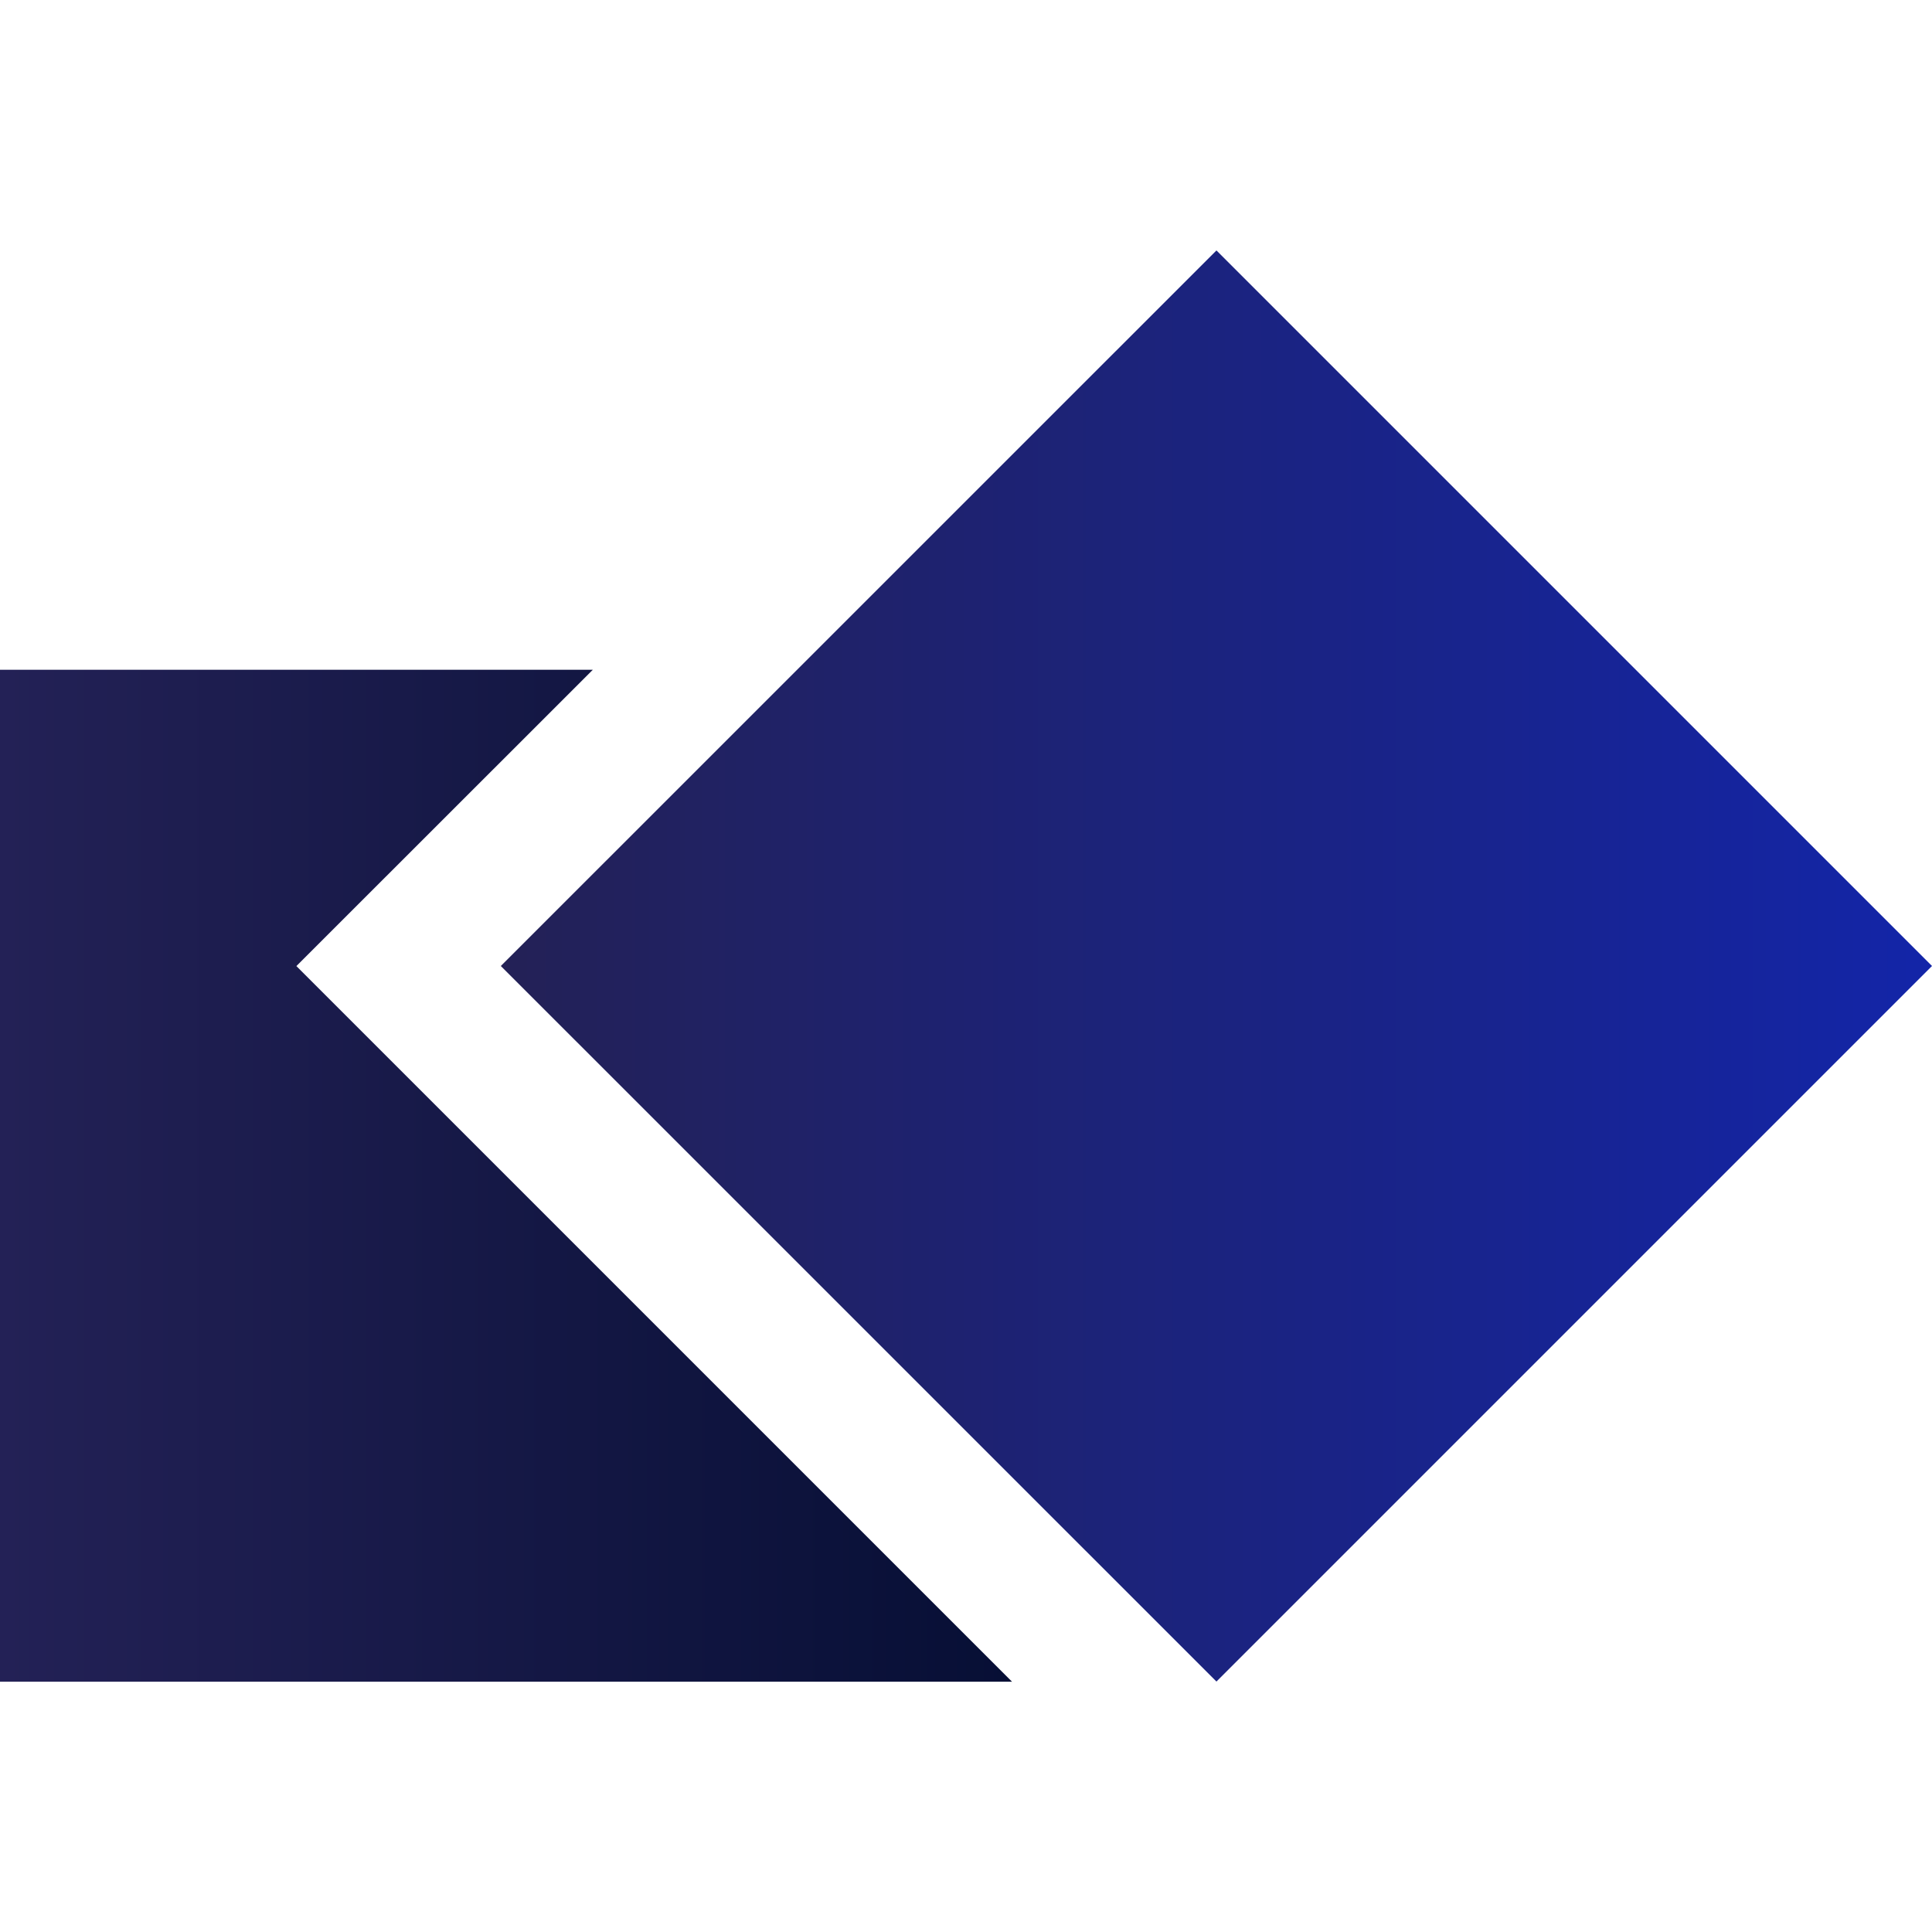
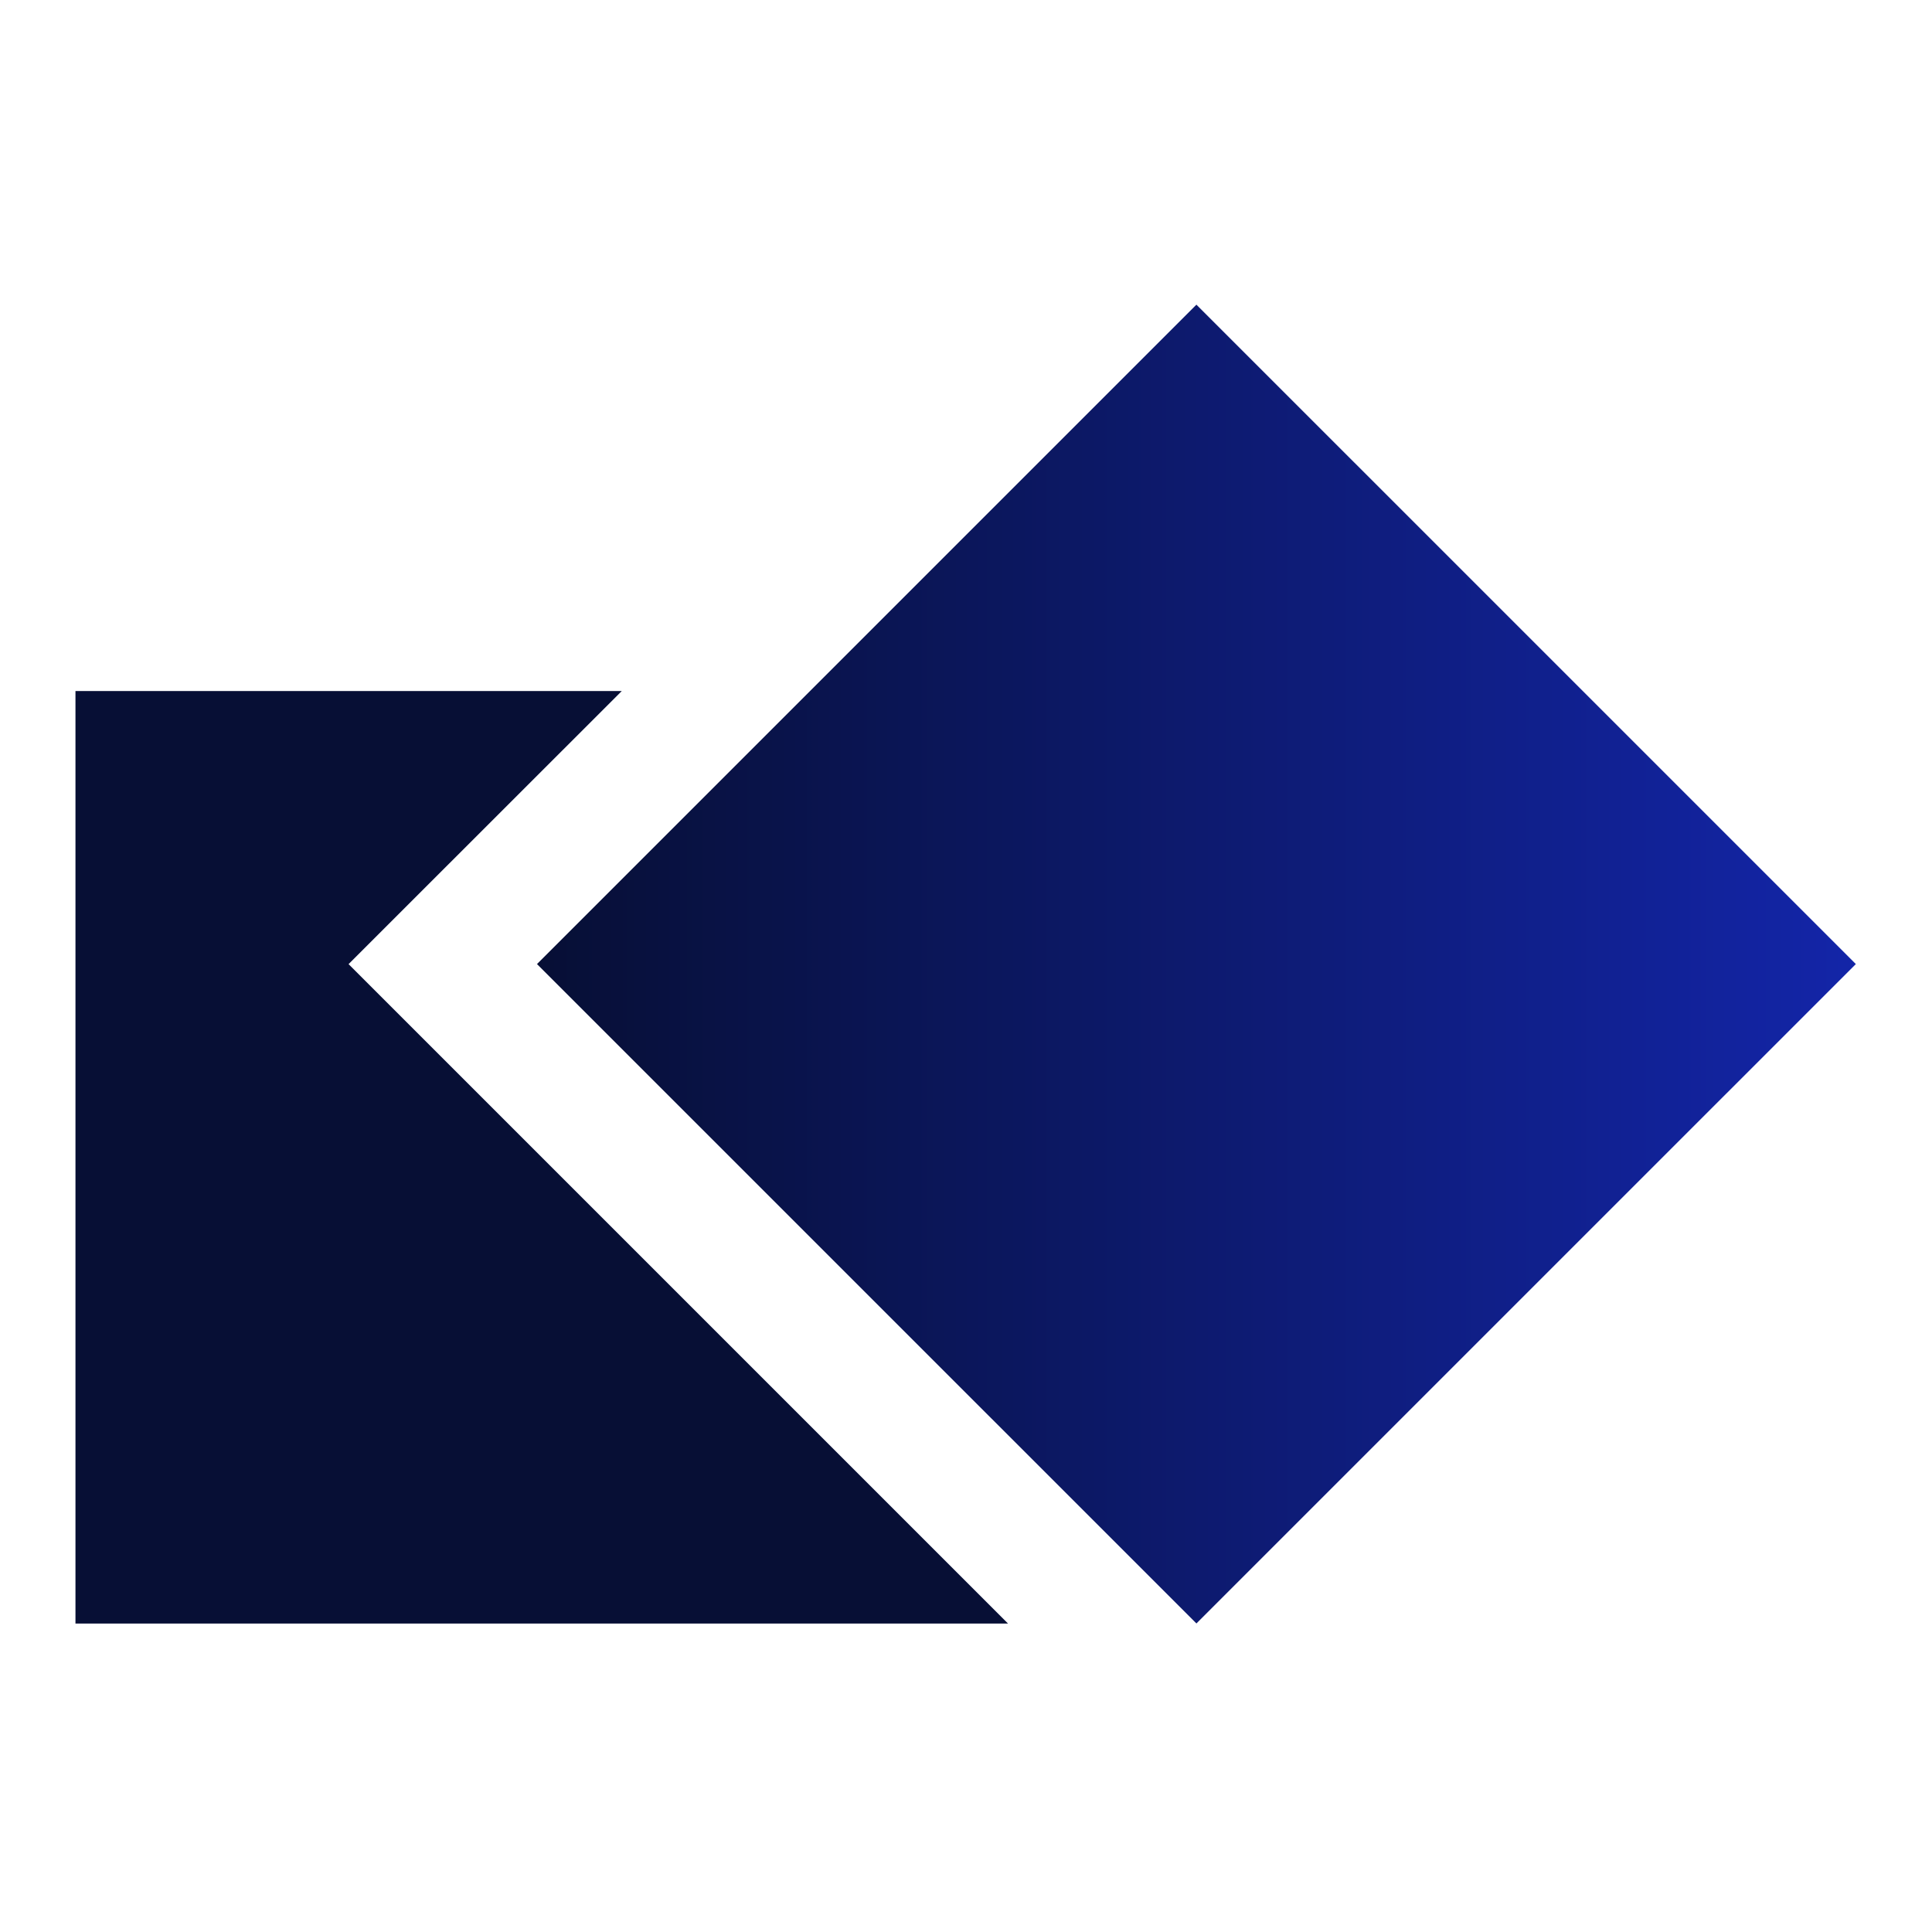
- <svg xmlns="http://www.w3.org/2000/svg" width="32" height="32" viewBox="0 -3.5 27 27" fill="none">
+ <svg xmlns="http://www.w3.org/2000/svg" width="512" height="512" viewBox="0 0 512 512" fill="none">
+   <path d="M164.776 183.132H20V430.263H267.139L92.373 255.502L164.776 183.132Z" fill="url(#paint0_linear_759_19561)" />
+   <path d="M317.063 80.739L142.309 255.487L317.063 430.234L491.816 255.487L317.063 80.739Z" fill="url(#paint1_linear_759_19561)" />
  <defs>
-     <linearGradient id="a" x1="0" y1="12.931" x2="14.143" y2="12.931" gradientUnits="userSpaceOnUse">
-       <stop stop-color="#232156" />
+     <linearGradient id="paint0_linear_759_19561" x1="20" y1="306.698" x2="267.139" y2="306.698" gradientUnits="userSpaceOnUse">
+       <stop stop-color="#070F35" />
      <stop offset="1" stop-color="#070F35" />
    </linearGradient>
-     <linearGradient id="b" x1="7" y1="10" x2="27.001" y2="10" gradientUnits="userSpaceOnUse">
-       <stop stop-color="#232156" />
+     <linearGradient id="paint1_linear_759_19561" x1="142.322" y1="255.491" x2="491.824" y2="255.491" gradientUnits="userSpaceOnUse">
+       <stop stop-color="#070F35" />
      <stop offset="1" stop-color="#1325A8" />
    </linearGradient>
  </defs>
-   <path d="M8.285 5.86H0V20.002H14.143L4.142 10.001L8.285 5.86Z" fill="url(#a)" />
-   <path d="M17 1.16425e-06L6.999 10L17 20L27 10L17 1.16425e-06Z" fill="url(#b)" />
</svg>
